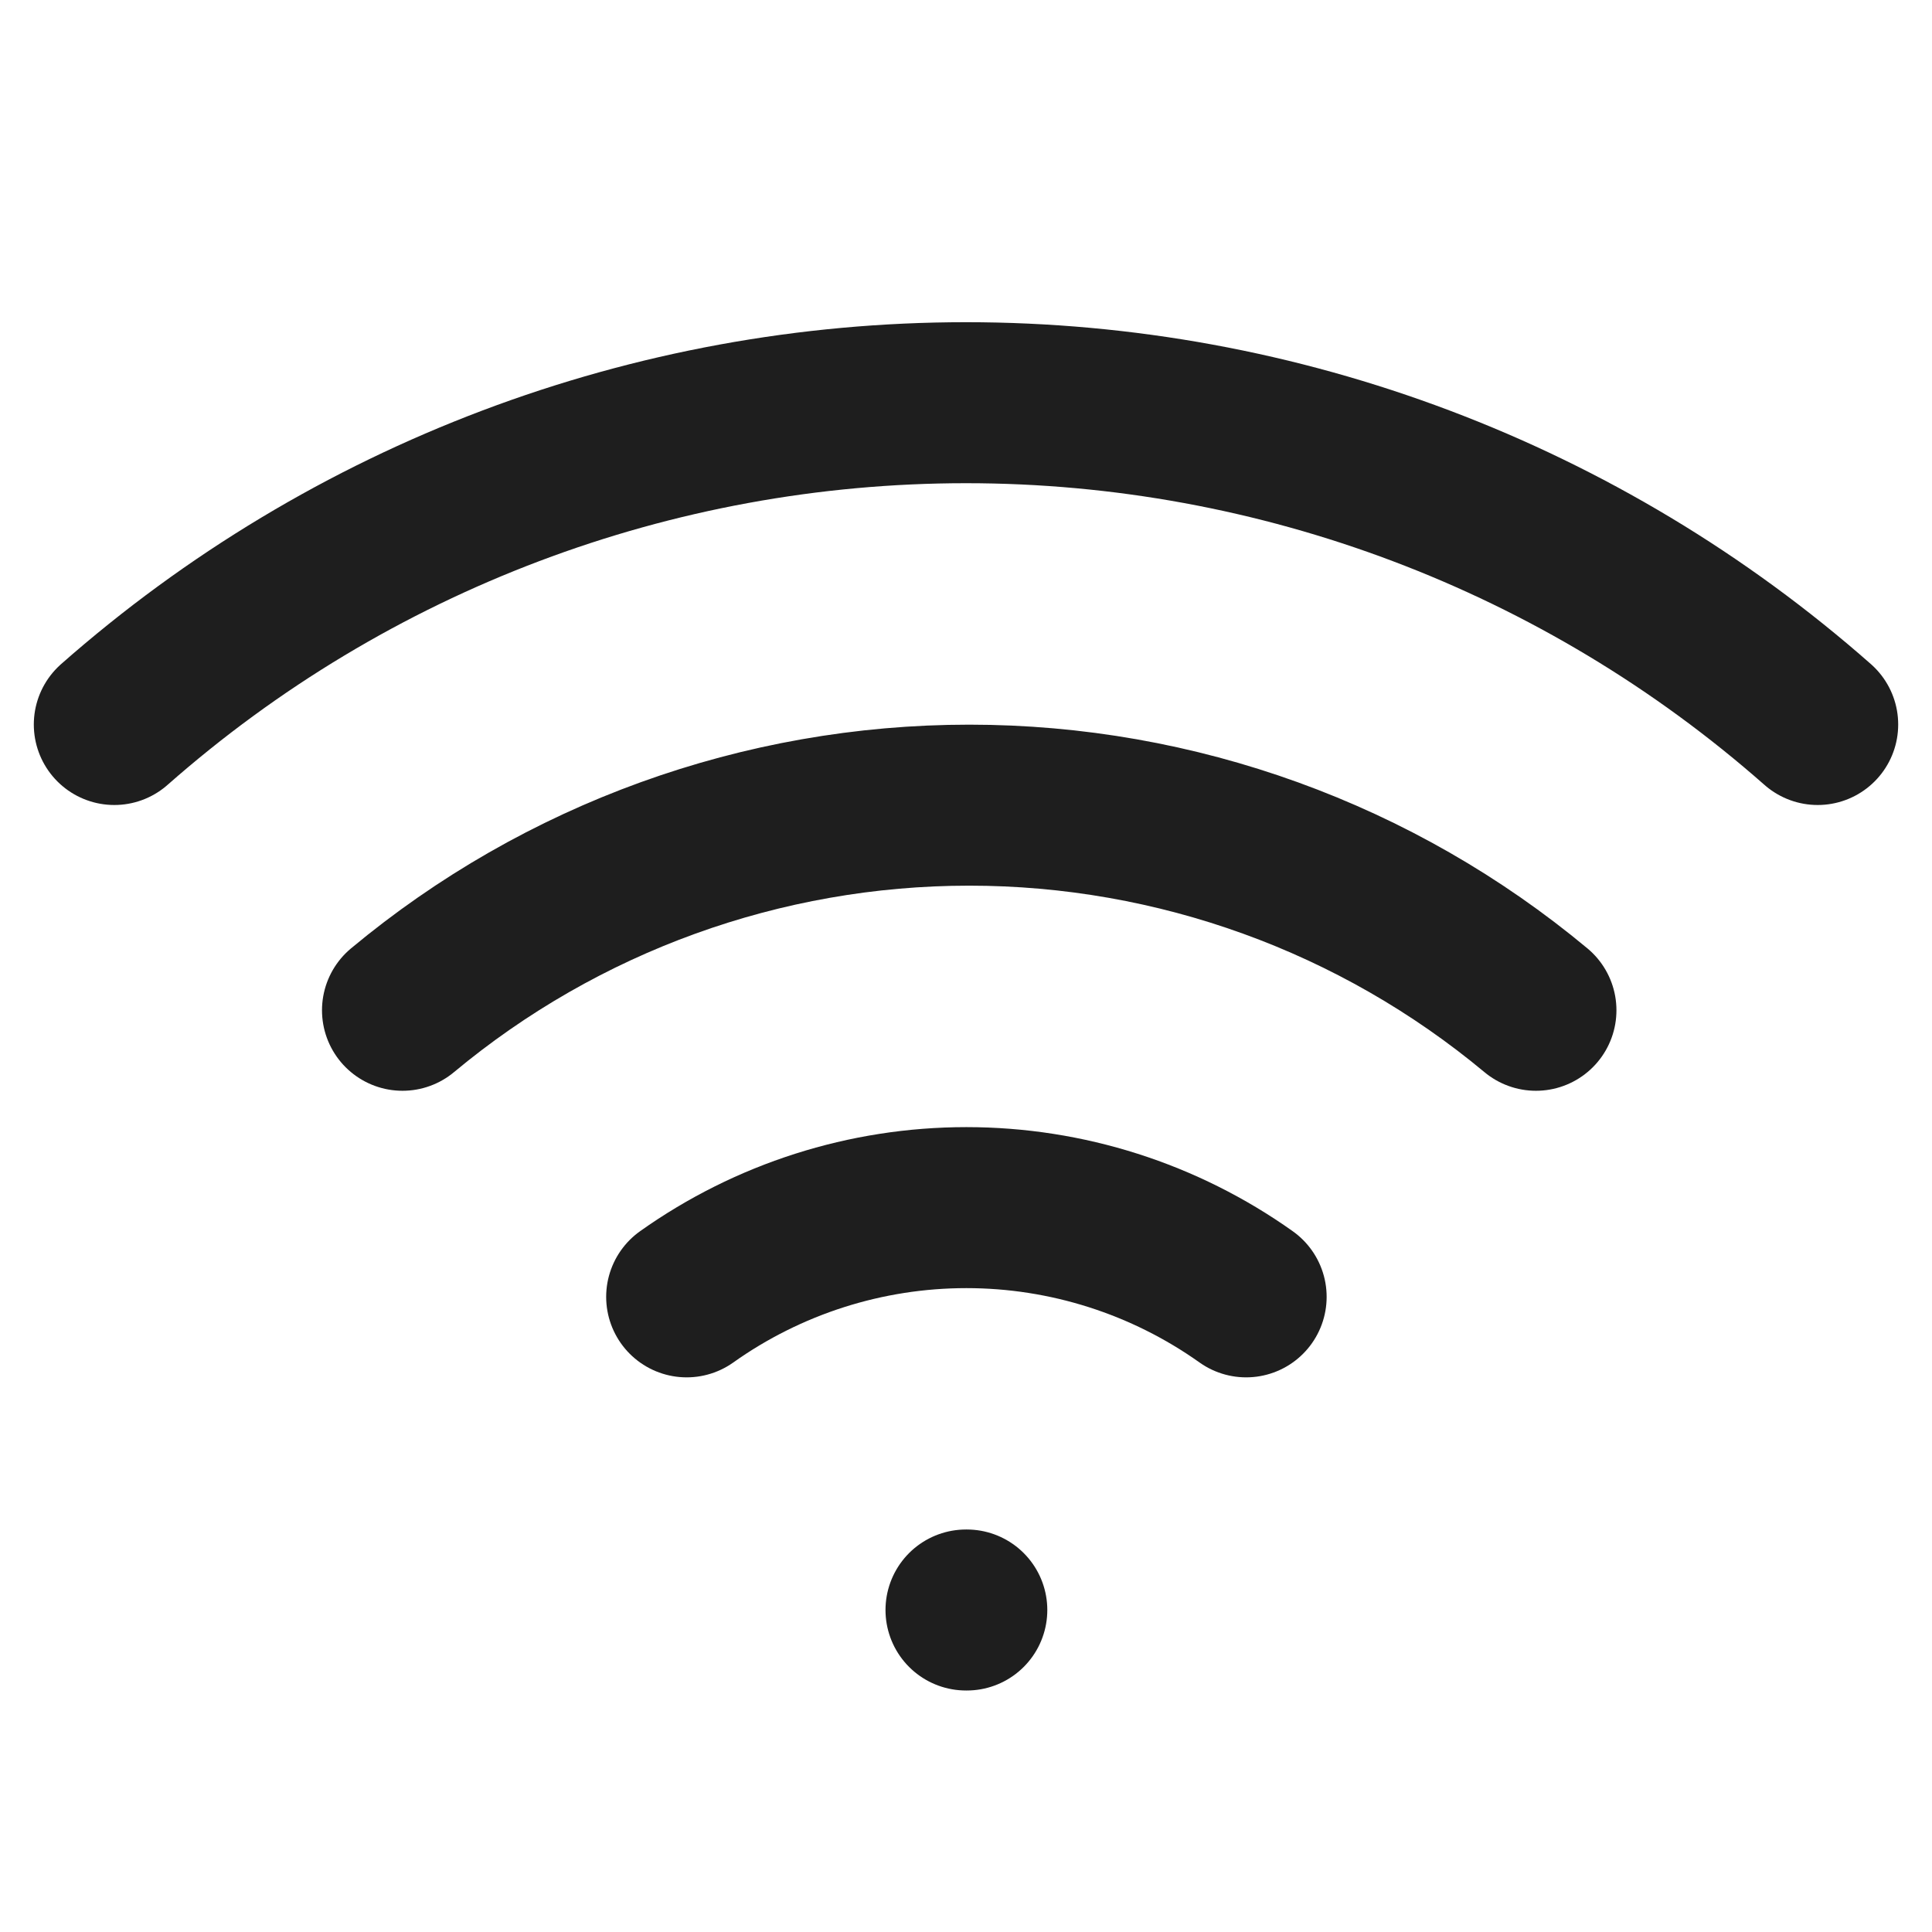
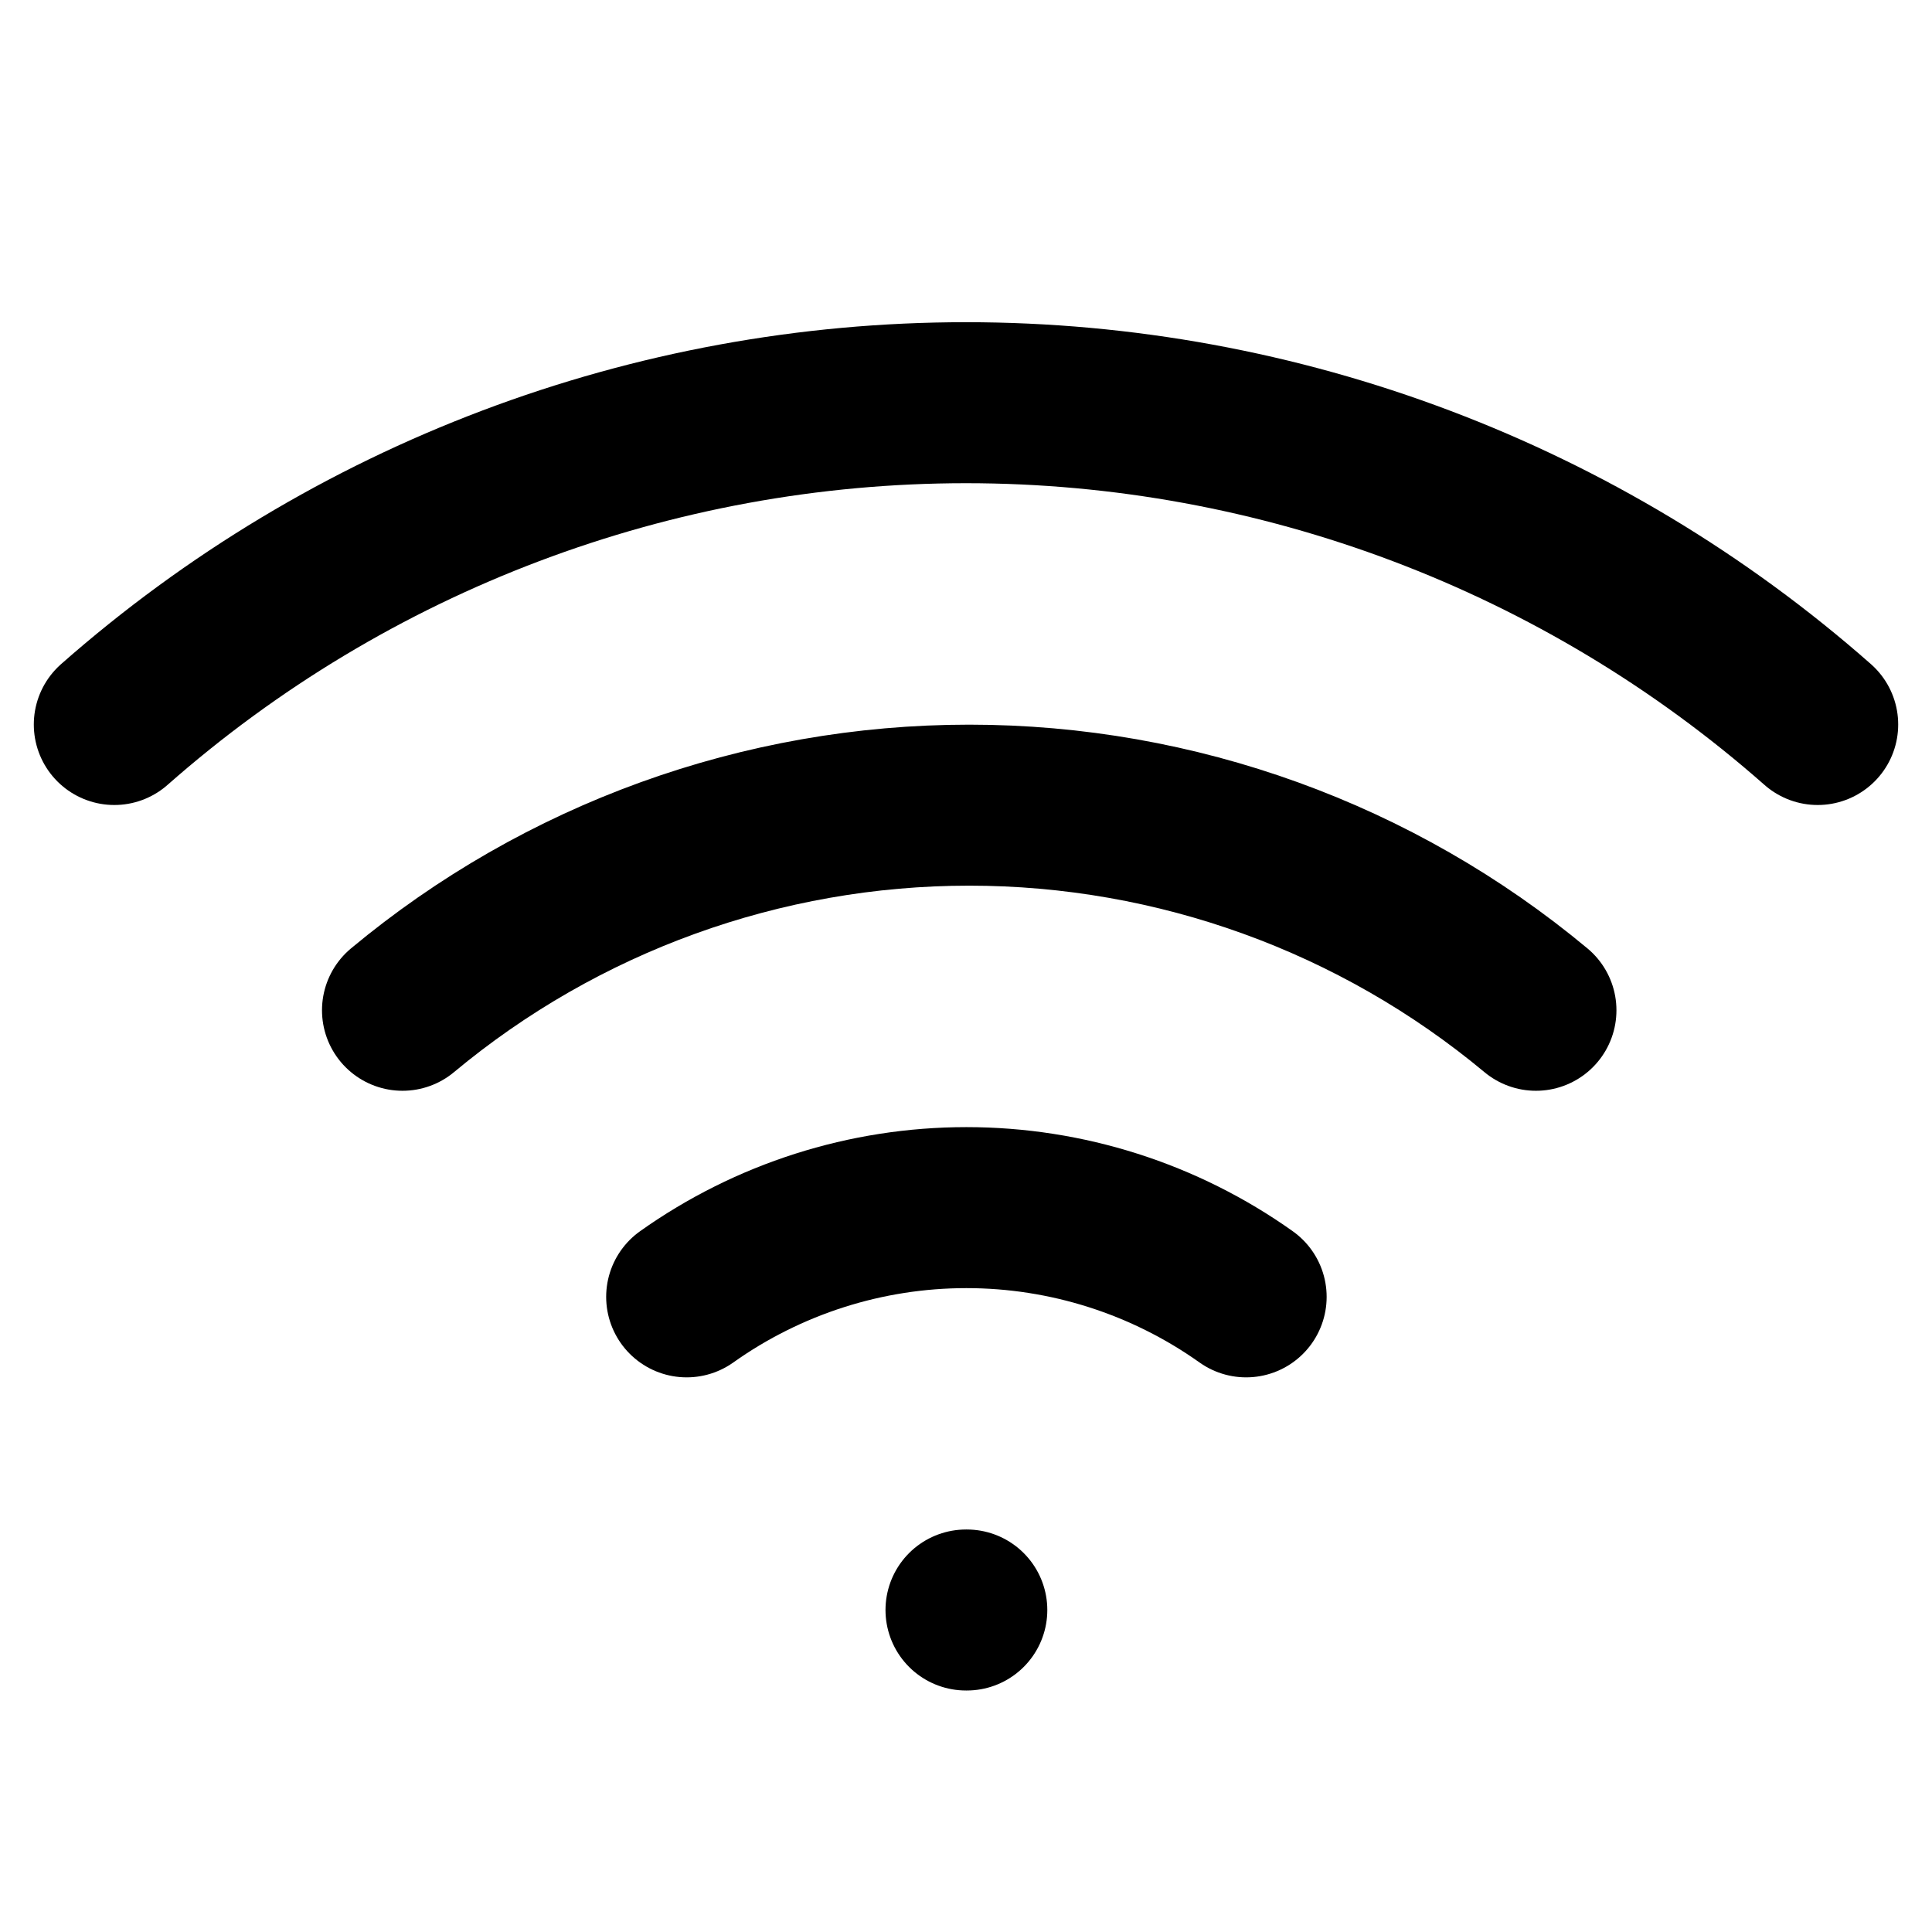
<svg xmlns="http://www.w3.org/2000/svg" width="48" height="48" viewBox="0 0 48 48" fill="none">
-   <path d="M10 25.1C13.953 21.807 18.935 20.004 24.08 20.004C29.225 20.004 34.207 21.807 38.16 25.1M2.84 18C8.685 12.848 16.209 10.005 24 10.005C31.791 10.005 39.315 12.848 45.16 18M17.06 32.22C19.09 30.778 21.519 30.003 24.01 30.003C26.501 30.003 28.93 30.778 30.96 32.22M24 40H24.02" stroke="#1E1E1E" stroke-width="4" stroke-linecap="round" stroke-linejoin="round" />
+   <path d="M10 25.1C13.953 21.807 18.935 20.004 24.08 20.004C29.225 20.004 34.207 21.807 38.16 25.1M2.84 18C8.685 12.848 16.209 10.005 24 10.005C31.791 10.005 39.315 12.848 45.16 18M17.06 32.22C19.09 30.778 21.519 30.003 24.01 30.003C26.501 30.003 28.93 30.778 30.96 32.22M24 40H24.02" stroke="currentColor" stroke-width="4" stroke-linecap="round" stroke-linejoin="round" />
</svg>
